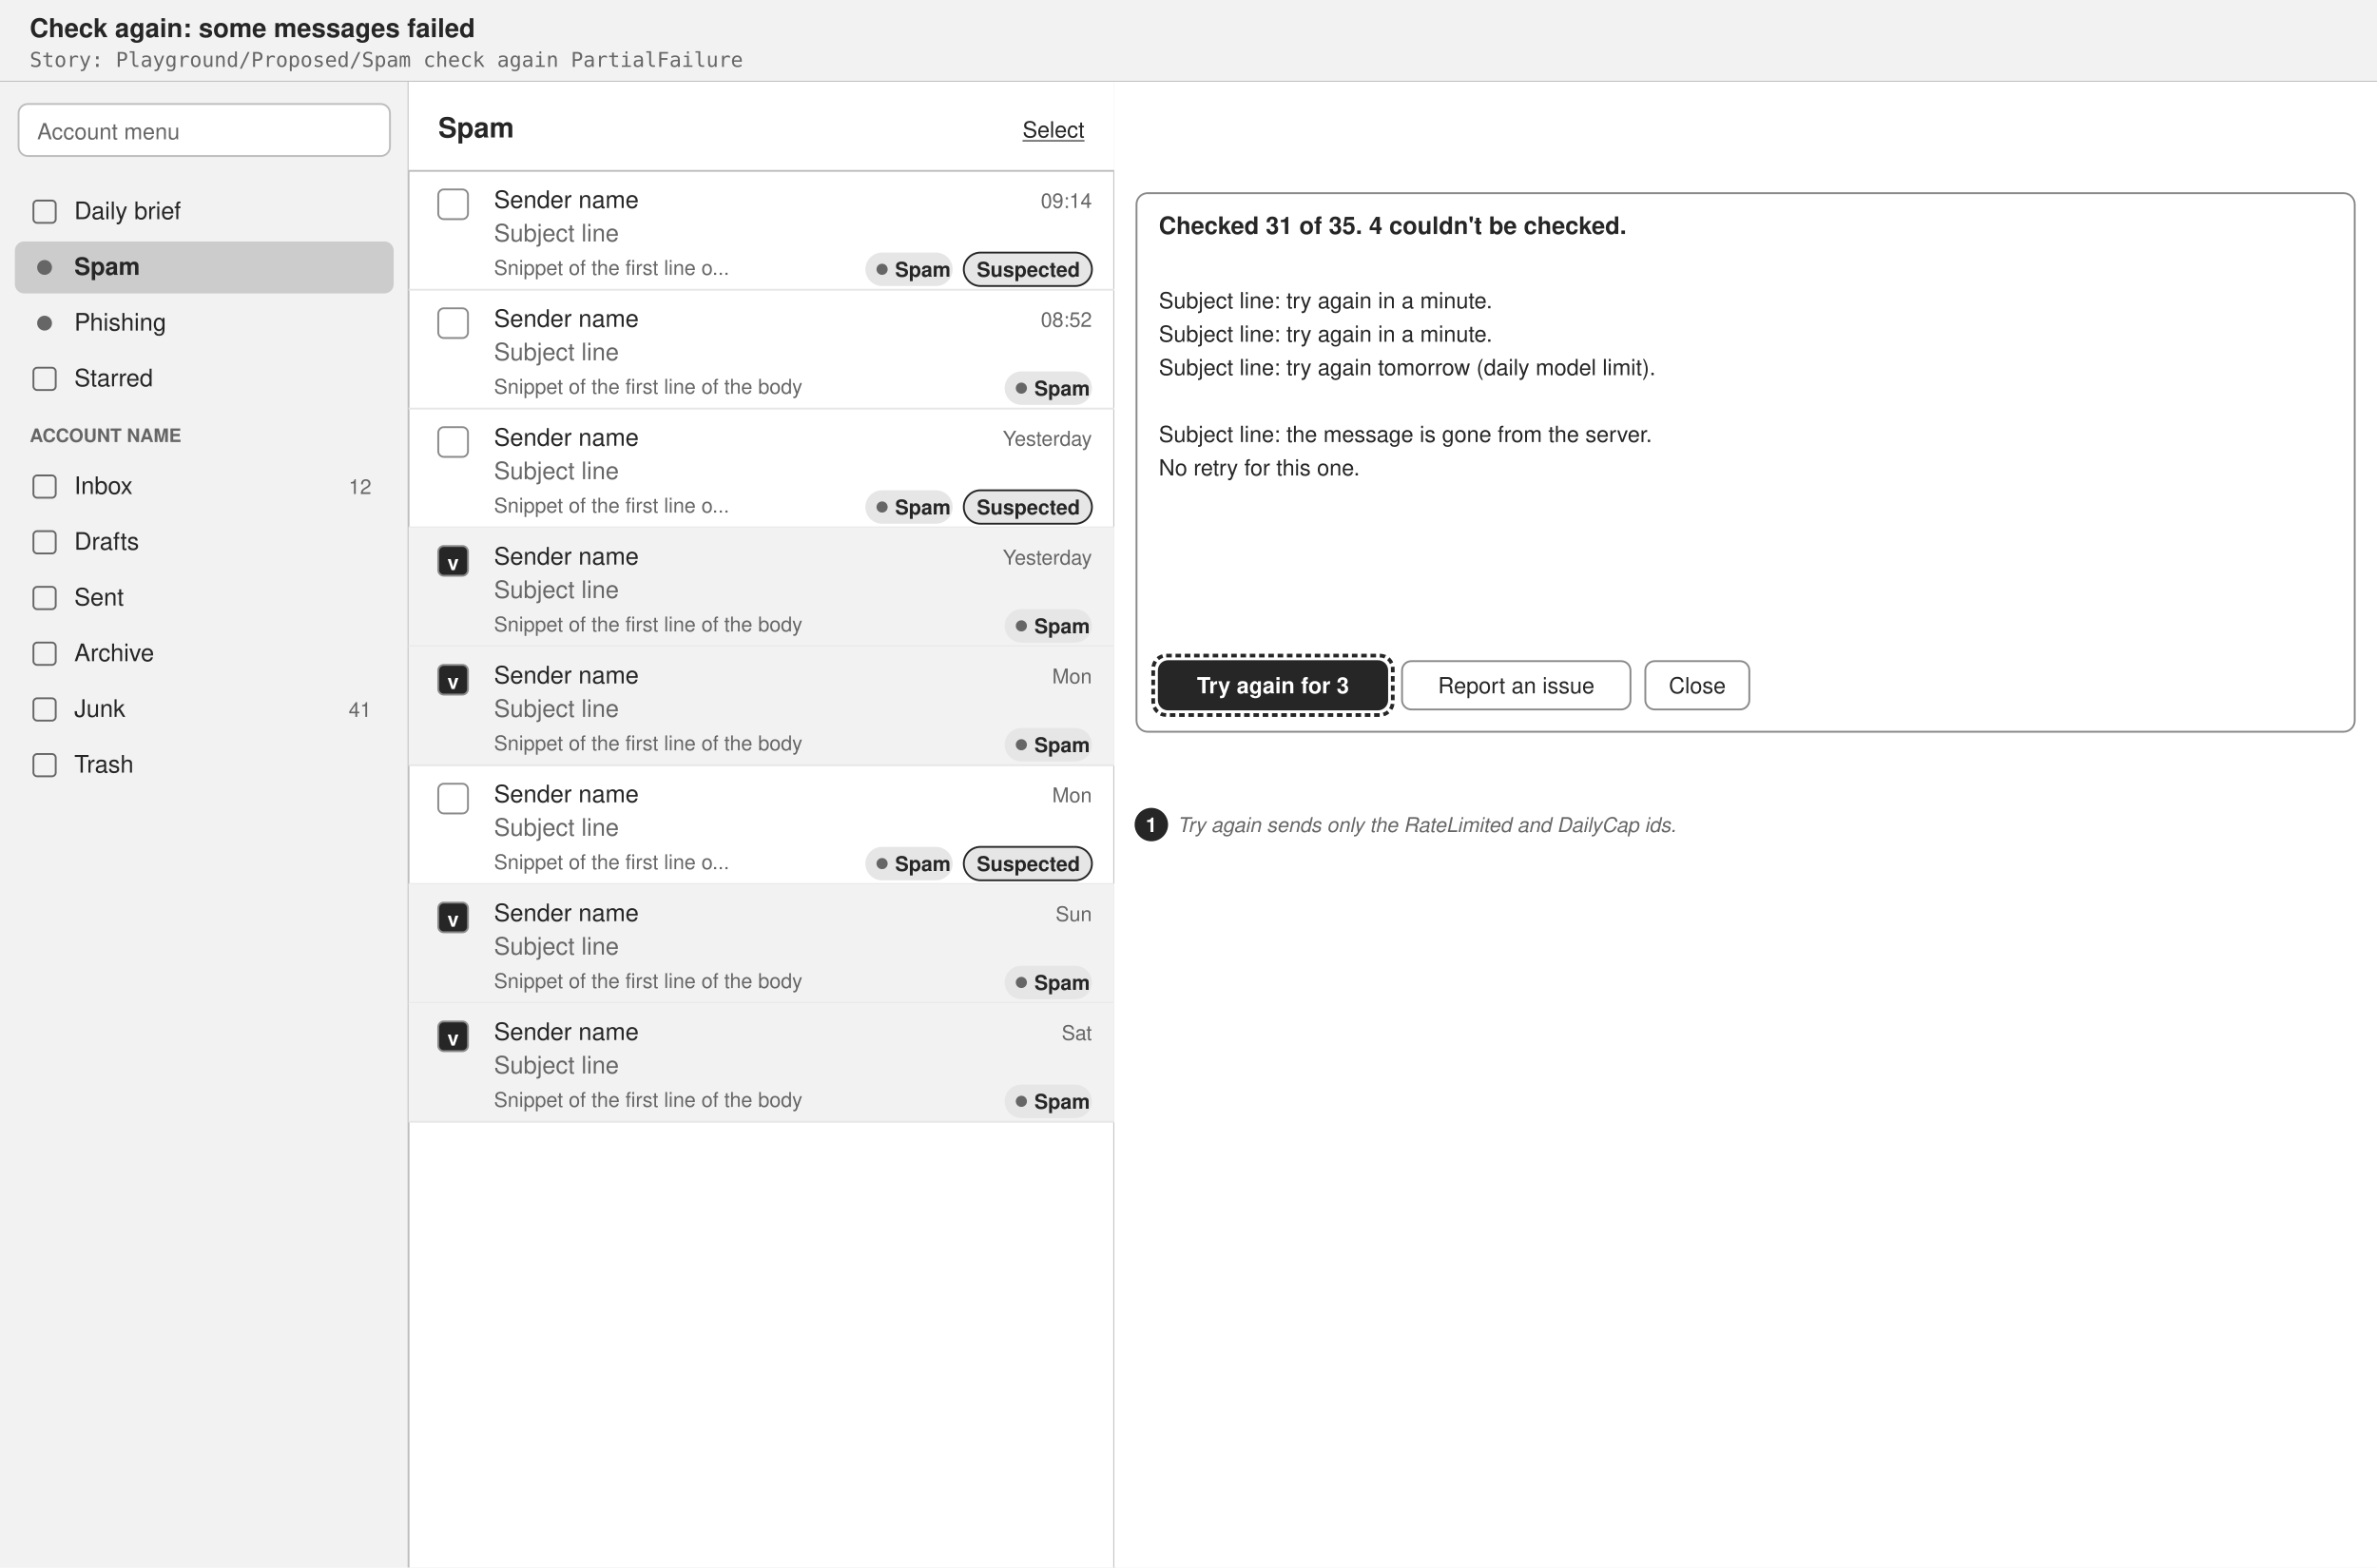
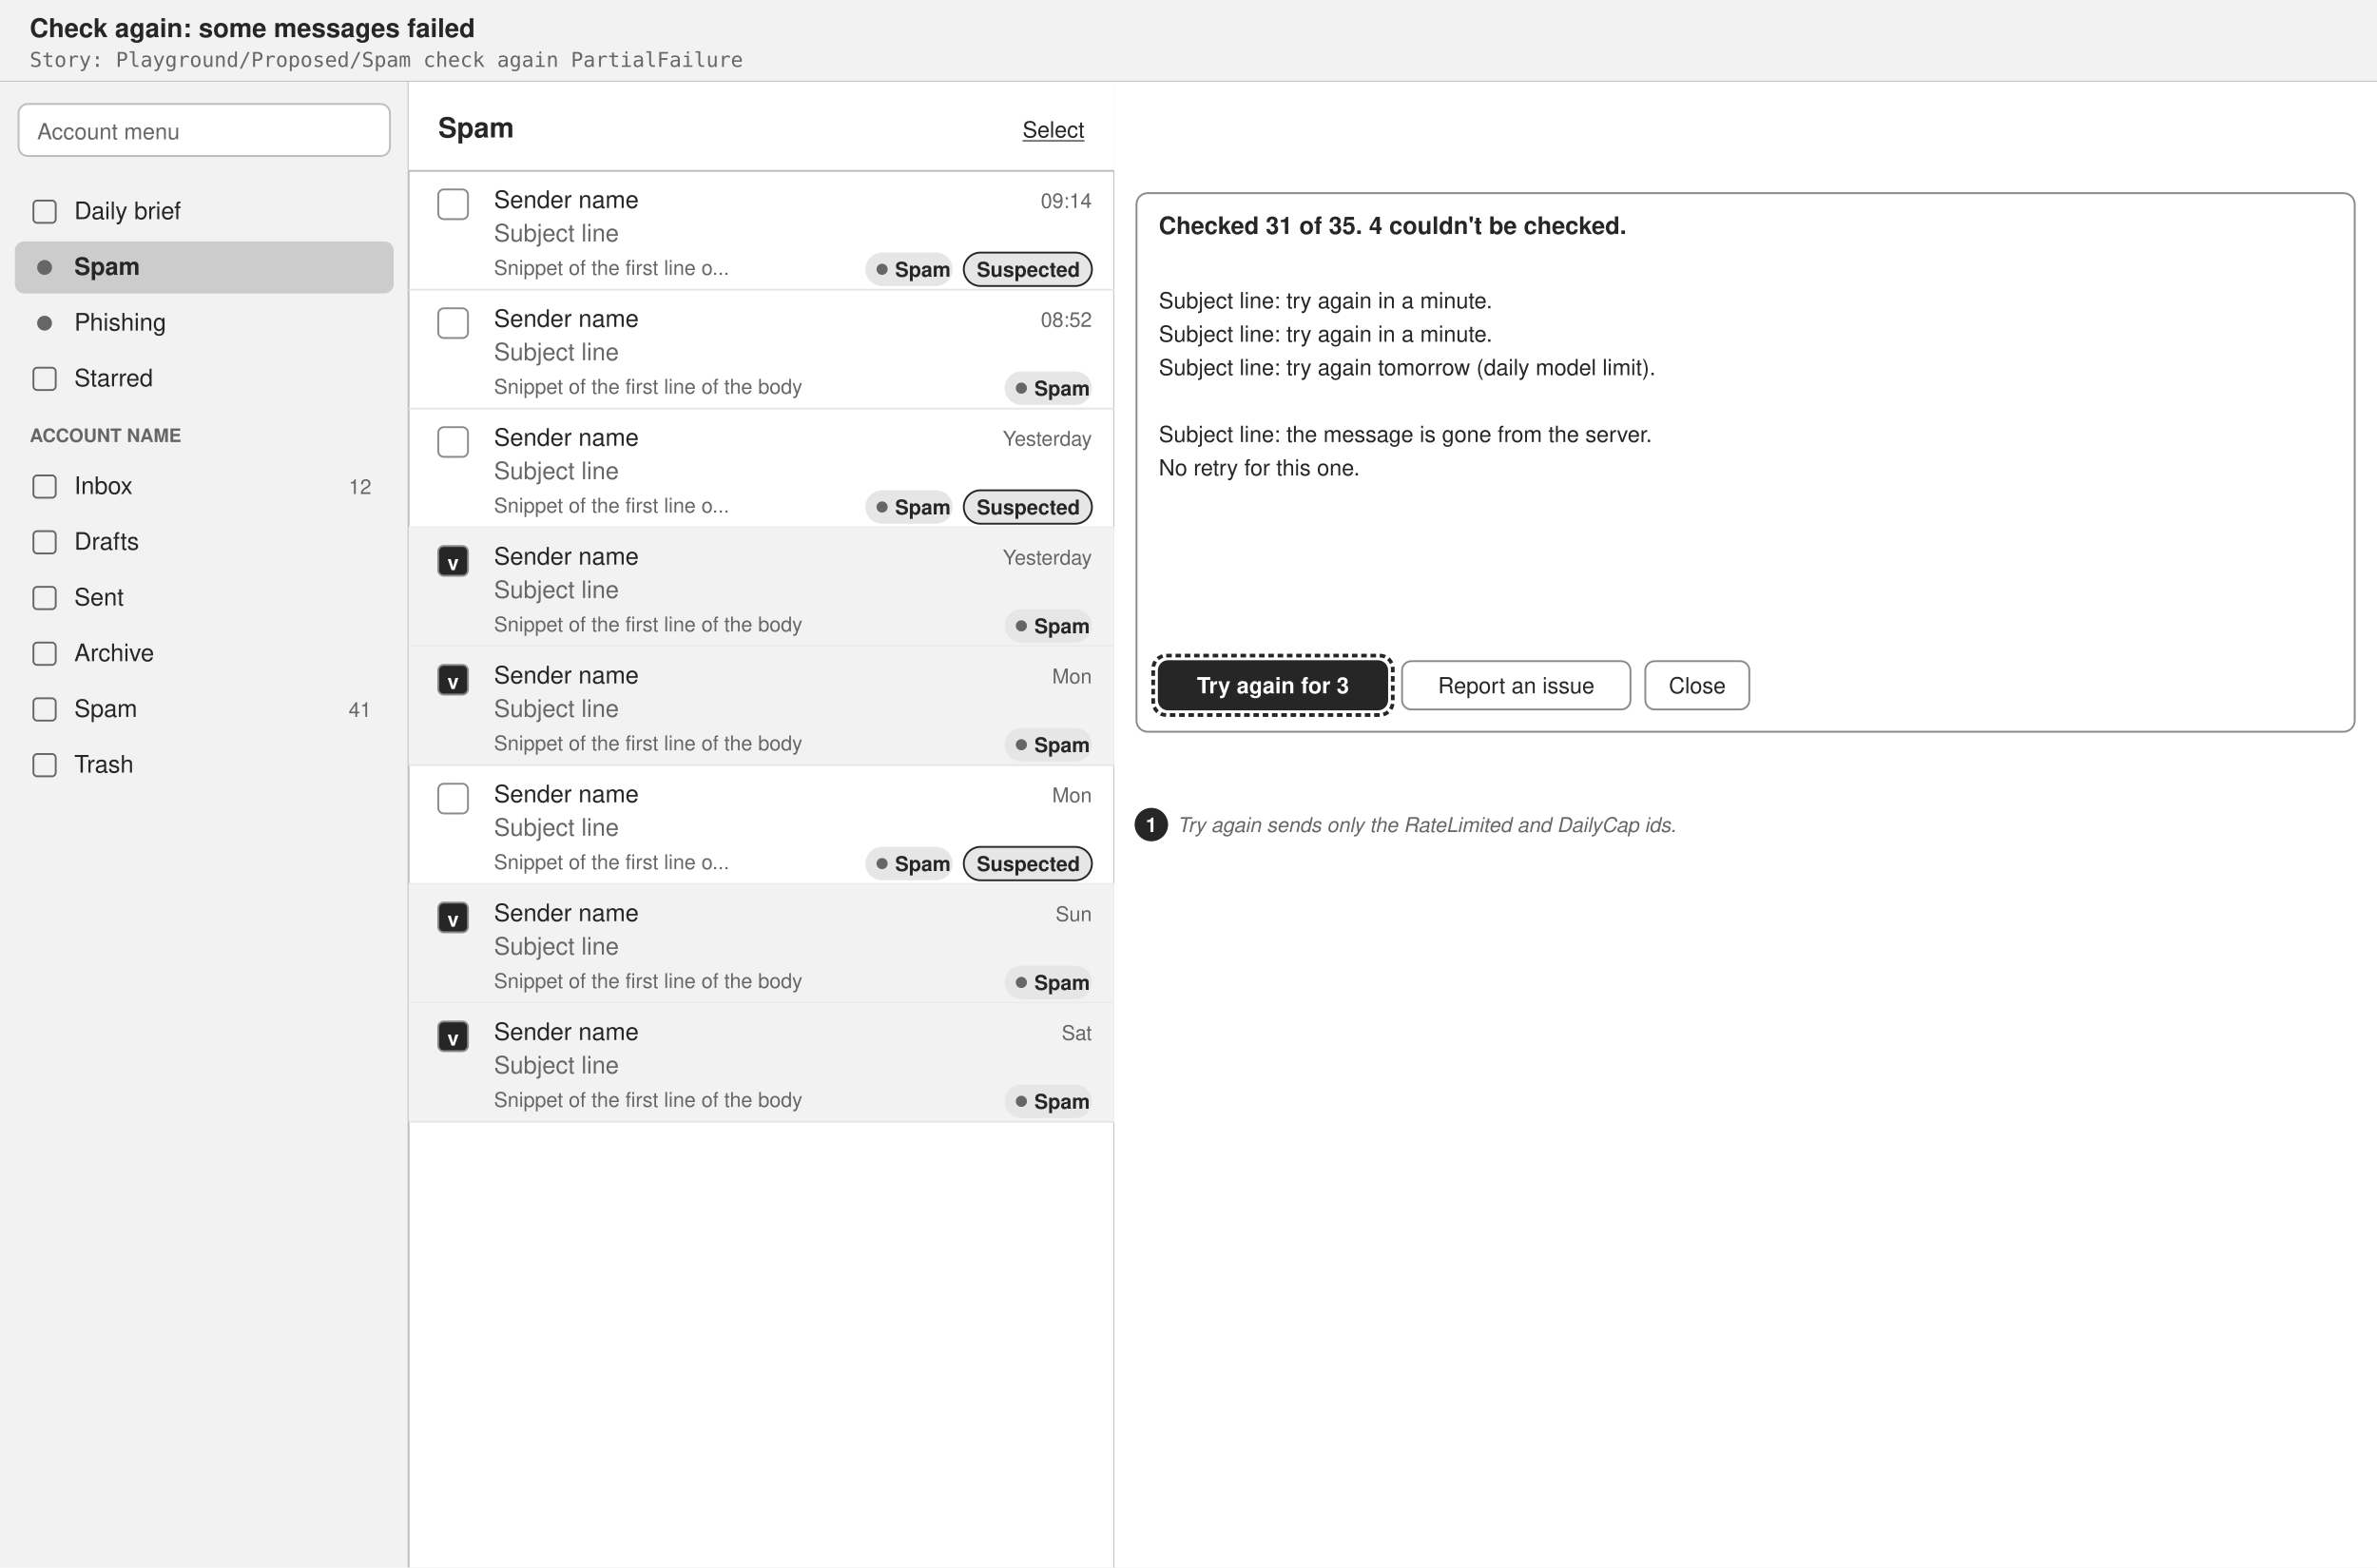
<svg xmlns="http://www.w3.org/2000/svg" width="1280" height="844" viewBox="0 0 1280 844" font-family="Helvetica, Arial, sans-serif">
  <rect x="0" y="0" width="1280" height="844" fill="#ffffff" stroke="none" stroke-width="1" />
  <rect x="0" y="0" width="1280" height="44" fill="#f2f2f2" stroke="none" stroke-width="1" />
  <line x1="0" y1="44" x2="1280" y2="44" stroke="#bdbdbd" stroke-width="1" />
  <text x="16" y="20" font-size="14" fill="#262626" font-weight="700">Check again: some messages failed</text>
  <text x="16" y="36" font-size="11" fill="#666666" font-family="monospace">Story: Playground/Proposed/Spam check again PartialFailure</text>
  <g transform="translate(0,44)">
    <rect x="0" y="0" width="220" height="800" fill="#f2f2f2" stroke="none" stroke-width="1" />
    <line x1="220" y1="0" x2="220" y2="800" stroke="#bdbdbd" stroke-width="1" />
    <rect x="10" y="12" width="200" height="28" fill="#ffffff" stroke="#bdbdbd" stroke-width="1" rx="5" />
    <text x="20" y="31" font-size="12" fill="#666666">Account menu</text>
    <rect x="18" y="64" width="12" height="12" fill="none" stroke="#666666" stroke-width="1" rx="2" />
    <text x="40" y="74" font-size="13" fill="#262626" font-weight="400">Daily brief</text>
    <rect x="8" y="86" width="204" height="28" fill="#cccccc" stroke="none" stroke-width="1" rx="5" />
    <circle cx="24" cy="100" r="4" fill="#666666" />
    <text x="40" y="104" font-size="13" fill="#262626" font-weight="600">Spam</text>
    <circle cx="24" cy="130" r="4" fill="#666666" />
    <text x="40" y="134" font-size="13" fill="#262626" font-weight="400">Phishing</text>
    <rect x="18" y="154" width="12" height="12" fill="none" stroke="#666666" stroke-width="1" rx="2" />
    <text x="40" y="164" font-size="13" fill="#262626" font-weight="400">Starred</text>
    <text x="16" y="194" font-size="10" fill="#666666" font-weight="700">ACCOUNT NAME</text>
    <rect x="18" y="212" width="12" height="12" fill="none" stroke="#666666" stroke-width="1" rx="2" />
    <text x="40" y="222" font-size="13" fill="#262626" font-weight="400">Inbox</text>
    <text x="200" y="222" font-size="11" fill="#666666" text-anchor="end">12</text>
    <rect x="18" y="242" width="12" height="12" fill="none" stroke="#666666" stroke-width="1" rx="2" />
    <text x="40" y="252" font-size="13" fill="#262626" font-weight="400">Drafts</text>
    <rect x="18" y="272" width="12" height="12" fill="none" stroke="#666666" stroke-width="1" rx="2" />
    <text x="40" y="282" font-size="13" fill="#262626" font-weight="400">Sent</text>
    <rect x="18" y="302" width="12" height="12" fill="none" stroke="#666666" stroke-width="1" rx="2" />
    <text x="40" y="312" font-size="13" fill="#262626" font-weight="400">Archive</text>
    <rect x="18" y="332" width="12" height="12" fill="none" stroke="#666666" stroke-width="1" rx="2" />
-     <text x="40" y="342" font-size="13" fill="#262626" font-weight="400">Junk</text>
+     <text x="40" y="342" font-size="13" fill="#262626" font-weight="400">Spam</text>
    <text x="200" y="342" font-size="11" fill="#666666" text-anchor="end">41</text>
    <rect x="18" y="362" width="12" height="12" fill="none" stroke="#666666" stroke-width="1" rx="2" />
    <text x="40" y="372" font-size="13" fill="#262626" font-weight="400">Trash</text>
    <line x1="600" y1="0" x2="600" y2="800" stroke="#bdbdbd" stroke-width="1" />
    <rect x="220" y="0" width="380" height="48" fill="#ffffff" stroke="none" stroke-width="1" />
    <line x1="220" y1="48" x2="600" y2="48" stroke="#bdbdbd" stroke-width="1" />
    <text x="236" y="30" font-size="15" fill="#262626" font-weight="700">Spam</text>
    <text x="584" y="30" font-size="12" fill="#262626" text-anchor="end" text-decoration="underline">Select</text>
    <rect x="236" y="58" width="16" height="16" fill="#ffffff" stroke="#8a8a8a" stroke-width="1" rx="3" />
    <text x="266" y="68" font-size="13" fill="#262626" font-weight="500">Sender name</text>
    <text x="588" y="68" font-size="11" fill="#666666" text-anchor="end">09:14</text>
    <text x="266" y="86" font-size="13" fill="#666666">Subject line</text>
    <rect x="519" y="92" width="69" height="18" fill="#e6e6e6" stroke="#262626" stroke-width="1" rx="9" />
    <text x="526" y="105" font-size="11" fill="#262626" font-weight="600">Suspected</text>
    <rect x="466" y="92" width="47" height="18" fill="#e6e6e6" stroke="none" stroke-width="1" rx="9" />
    <circle cx="475" cy="101" r="3" fill="#666666" />
    <text x="482" y="105" font-size="11" fill="#262626" font-weight="600">Spam</text>
    <text x="266" y="104" font-size="11" fill="#666666">Snippet of the first line o...</text>
    <line x1="220" y1="112" x2="600" y2="112" stroke="#e6e6e6" stroke-width="1" />
    <rect x="236" y="122" width="16" height="16" fill="#ffffff" stroke="#8a8a8a" stroke-width="1" rx="3" />
    <text x="266" y="132" font-size="13" fill="#262626" font-weight="500">Sender name</text>
    <text x="588" y="132" font-size="11" fill="#666666" text-anchor="end">08:52</text>
    <text x="266" y="150" font-size="13" fill="#666666">Subject line</text>
    <rect x="541" y="156" width="47" height="18" fill="#e6e6e6" stroke="none" stroke-width="1" rx="9" />
    <circle cx="550" cy="165" r="3" fill="#666666" />
    <text x="557" y="169" font-size="11" fill="#262626" font-weight="600">Spam</text>
    <text x="266" y="168" font-size="11" fill="#666666">Snippet of the first line of the body</text>
    <line x1="220" y1="176" x2="600" y2="176" stroke="#e6e6e6" stroke-width="1" />
    <rect x="236" y="186" width="16" height="16" fill="#ffffff" stroke="#8a8a8a" stroke-width="1" rx="3" />
    <text x="266" y="196" font-size="13" fill="#262626" font-weight="500">Sender name</text>
    <text x="588" y="196" font-size="11" fill="#666666" text-anchor="end">Yesterday</text>
    <text x="266" y="214" font-size="13" fill="#666666">Subject line</text>
    <rect x="519" y="220" width="69" height="18" fill="#e6e6e6" stroke="#262626" stroke-width="1" rx="9" />
    <text x="526" y="233" font-size="11" fill="#262626" font-weight="600">Suspected</text>
    <rect x="466" y="220" width="47" height="18" fill="#e6e6e6" stroke="none" stroke-width="1" rx="9" />
    <circle cx="475" cy="229" r="3" fill="#666666" />
    <text x="482" y="233" font-size="11" fill="#262626" font-weight="600">Spam</text>
    <text x="266" y="232" font-size="11" fill="#666666">Snippet of the first line o...</text>
    <line x1="220" y1="240" x2="600" y2="240" stroke="#e6e6e6" stroke-width="1" />
    <rect x="220" y="240" width="380" height="64" fill="#f2f2f2" stroke="none" stroke-width="1" />
    <rect x="236" y="250" width="16" height="16" fill="#262626" stroke="#8a8a8a" stroke-width="1" rx="3" />
    <text x="244" y="263" font-size="11" fill="#fff" font-weight="700" text-anchor="middle">v</text>
    <text x="266" y="260" font-size="13" fill="#262626" font-weight="500">Sender name</text>
    <text x="588" y="260" font-size="11" fill="#666666" text-anchor="end">Yesterday</text>
    <text x="266" y="278" font-size="13" fill="#666666">Subject line</text>
    <rect x="541" y="284" width="47" height="18" fill="#e6e6e6" stroke="none" stroke-width="1" rx="9" />
    <circle cx="550" cy="293" r="3" fill="#666666" />
    <text x="557" y="297" font-size="11" fill="#262626" font-weight="600">Spam</text>
    <text x="266" y="296" font-size="11" fill="#666666">Snippet of the first line of the body</text>
    <line x1="220" y1="304" x2="600" y2="304" stroke="#e6e6e6" stroke-width="1" />
    <rect x="220" y="304" width="380" height="64" fill="#f2f2f2" stroke="none" stroke-width="1" />
    <rect x="236" y="314" width="16" height="16" fill="#262626" stroke="#8a8a8a" stroke-width="1" rx="3" />
    <text x="244" y="327" font-size="11" fill="#fff" font-weight="700" text-anchor="middle">v</text>
    <text x="266" y="324" font-size="13" fill="#262626" font-weight="500">Sender name</text>
    <text x="588" y="324" font-size="11" fill="#666666" text-anchor="end">Mon</text>
    <text x="266" y="342" font-size="13" fill="#666666">Subject line</text>
    <rect x="541" y="348" width="47" height="18" fill="#e6e6e6" stroke="none" stroke-width="1" rx="9" />
    <circle cx="550" cy="357" r="3" fill="#666666" />
    <text x="557" y="361" font-size="11" fill="#262626" font-weight="600">Spam</text>
    <text x="266" y="360" font-size="11" fill="#666666">Snippet of the first line of the body</text>
    <line x1="220" y1="368" x2="600" y2="368" stroke="#e6e6e6" stroke-width="1" />
    <rect x="236" y="378" width="16" height="16" fill="#ffffff" stroke="#8a8a8a" stroke-width="1" rx="3" />
    <text x="266" y="388" font-size="13" fill="#262626" font-weight="500">Sender name</text>
    <text x="588" y="388" font-size="11" fill="#666666" text-anchor="end">Mon</text>
    <text x="266" y="406" font-size="13" fill="#666666">Subject line</text>
    <rect x="519" y="412" width="69" height="18" fill="#e6e6e6" stroke="#262626" stroke-width="1" rx="9" />
    <text x="526" y="425" font-size="11" fill="#262626" font-weight="600">Suspected</text>
    <rect x="466" y="412" width="47" height="18" fill="#e6e6e6" stroke="none" stroke-width="1" rx="9" />
    <circle cx="475" cy="421" r="3" fill="#666666" />
    <text x="482" y="425" font-size="11" fill="#262626" font-weight="600">Spam</text>
    <text x="266" y="424" font-size="11" fill="#666666">Snippet of the first line o...</text>
    <line x1="220" y1="432" x2="600" y2="432" stroke="#e6e6e6" stroke-width="1" />
    <rect x="220" y="432" width="380" height="64" fill="#f2f2f2" stroke="none" stroke-width="1" />
    <rect x="236" y="442" width="16" height="16" fill="#262626" stroke="#8a8a8a" stroke-width="1" rx="3" />
    <text x="244" y="455" font-size="11" fill="#fff" font-weight="700" text-anchor="middle">v</text>
    <text x="266" y="452" font-size="13" fill="#262626" font-weight="500">Sender name</text>
    <text x="588" y="452" font-size="11" fill="#666666" text-anchor="end">Sun</text>
    <text x="266" y="470" font-size="13" fill="#666666">Subject line</text>
    <rect x="541" y="476" width="47" height="18" fill="#e6e6e6" stroke="none" stroke-width="1" rx="9" />
    <circle cx="550" cy="485" r="3" fill="#666666" />
    <text x="557" y="489" font-size="11" fill="#262626" font-weight="600">Spam</text>
    <text x="266" y="488" font-size="11" fill="#666666">Snippet of the first line of the body</text>
    <line x1="220" y1="496" x2="600" y2="496" stroke="#e6e6e6" stroke-width="1" />
    <rect x="220" y="496" width="380" height="64" fill="#f2f2f2" stroke="none" stroke-width="1" />
    <rect x="236" y="506" width="16" height="16" fill="#262626" stroke="#8a8a8a" stroke-width="1" rx="3" />
    <text x="244" y="519" font-size="11" fill="#fff" font-weight="700" text-anchor="middle">v</text>
    <text x="266" y="516" font-size="13" fill="#262626" font-weight="500">Sender name</text>
    <text x="588" y="516" font-size="11" fill="#666666" text-anchor="end">Sat</text>
    <text x="266" y="534" font-size="13" fill="#666666">Subject line</text>
    <rect x="541" y="540" width="47" height="18" fill="#e6e6e6" stroke="none" stroke-width="1" rx="9" />
    <circle cx="550" cy="549" r="3" fill="#666666" />
    <text x="557" y="553" font-size="11" fill="#262626" font-weight="600">Spam</text>
    <text x="266" y="552" font-size="11" fill="#666666">Snippet of the first line of the body</text>
    <line x1="220" y1="560" x2="600" y2="560" stroke="#e6e6e6" stroke-width="1" />
    <rect x="600" y="0" width="680" height="800" fill="#ffffff" stroke="none" stroke-width="1" />
    <text x="940" y="340" font-size="13" fill="#666666" text-anchor="middle">Select a conversation</text>
    <rect x="612" y="60" width="656" height="290" fill="#ffffff" stroke="#8a8a8a" stroke-width="1" rx="6" />
    <text x="624" y="82" font-size="13" fill="#262626" font-weight="700">Checked 31 of 35. 4 couldn't be checked.</text>
    <text x="624" y="122" font-size="12" fill="#262626">Subject line: try again in a minute.</text>
    <text x="624" y="140" font-size="12" fill="#262626">Subject line: try again in a minute.</text>
    <text x="624" y="158" font-size="12" fill="#262626">Subject line: try again tomorrow (daily model limit).</text>
    <text x="624" y="176" font-size="12" fill="#262626" />
    <text x="624" y="194" font-size="12" fill="#262626">Subject line: the message is gone from the server.</text>
    <text x="624" y="212" font-size="12" fill="#262626">   No retry for this one.</text>
    <rect x="624" y="312" width="123" height="26" fill="#262626" stroke="#262626" stroke-width="1" rx="5" />
    <rect x="621" y="309" width="129" height="32" fill="none" stroke="#262626" stroke-width="2" rx="7" stroke-dasharray="3 2" />
    <text x="685.5" y="329.32" font-size="12" fill="#ffffff" font-weight="600" text-anchor="middle">Try again for 3</text>
    <rect x="755" y="312" width="123" height="26" fill="#ffffff" stroke="#8a8a8a" stroke-width="1" rx="5" />
    <text x="816.5" y="329.32" font-size="12" fill="#262626" font-weight="500" text-anchor="middle">Report an issue</text>
    <rect x="886" y="312" width="56" height="26" fill="#ffffff" stroke="#8a8a8a" stroke-width="1" rx="5" />
    <text x="914" y="329.32" font-size="12" fill="#262626" font-weight="500" text-anchor="middle">Close</text>
    <circle cx="620" cy="400" r="9" fill="#262626" />
    <text x="620" y="404" font-size="11" fill="#fff" font-weight="700" text-anchor="middle">1</text>
    <text x="634" y="404" font-size="11" fill="#666666" font-style="italic">Try again sends only the RateLimited and DailyCap ids.</text>
  </g>
</svg>
